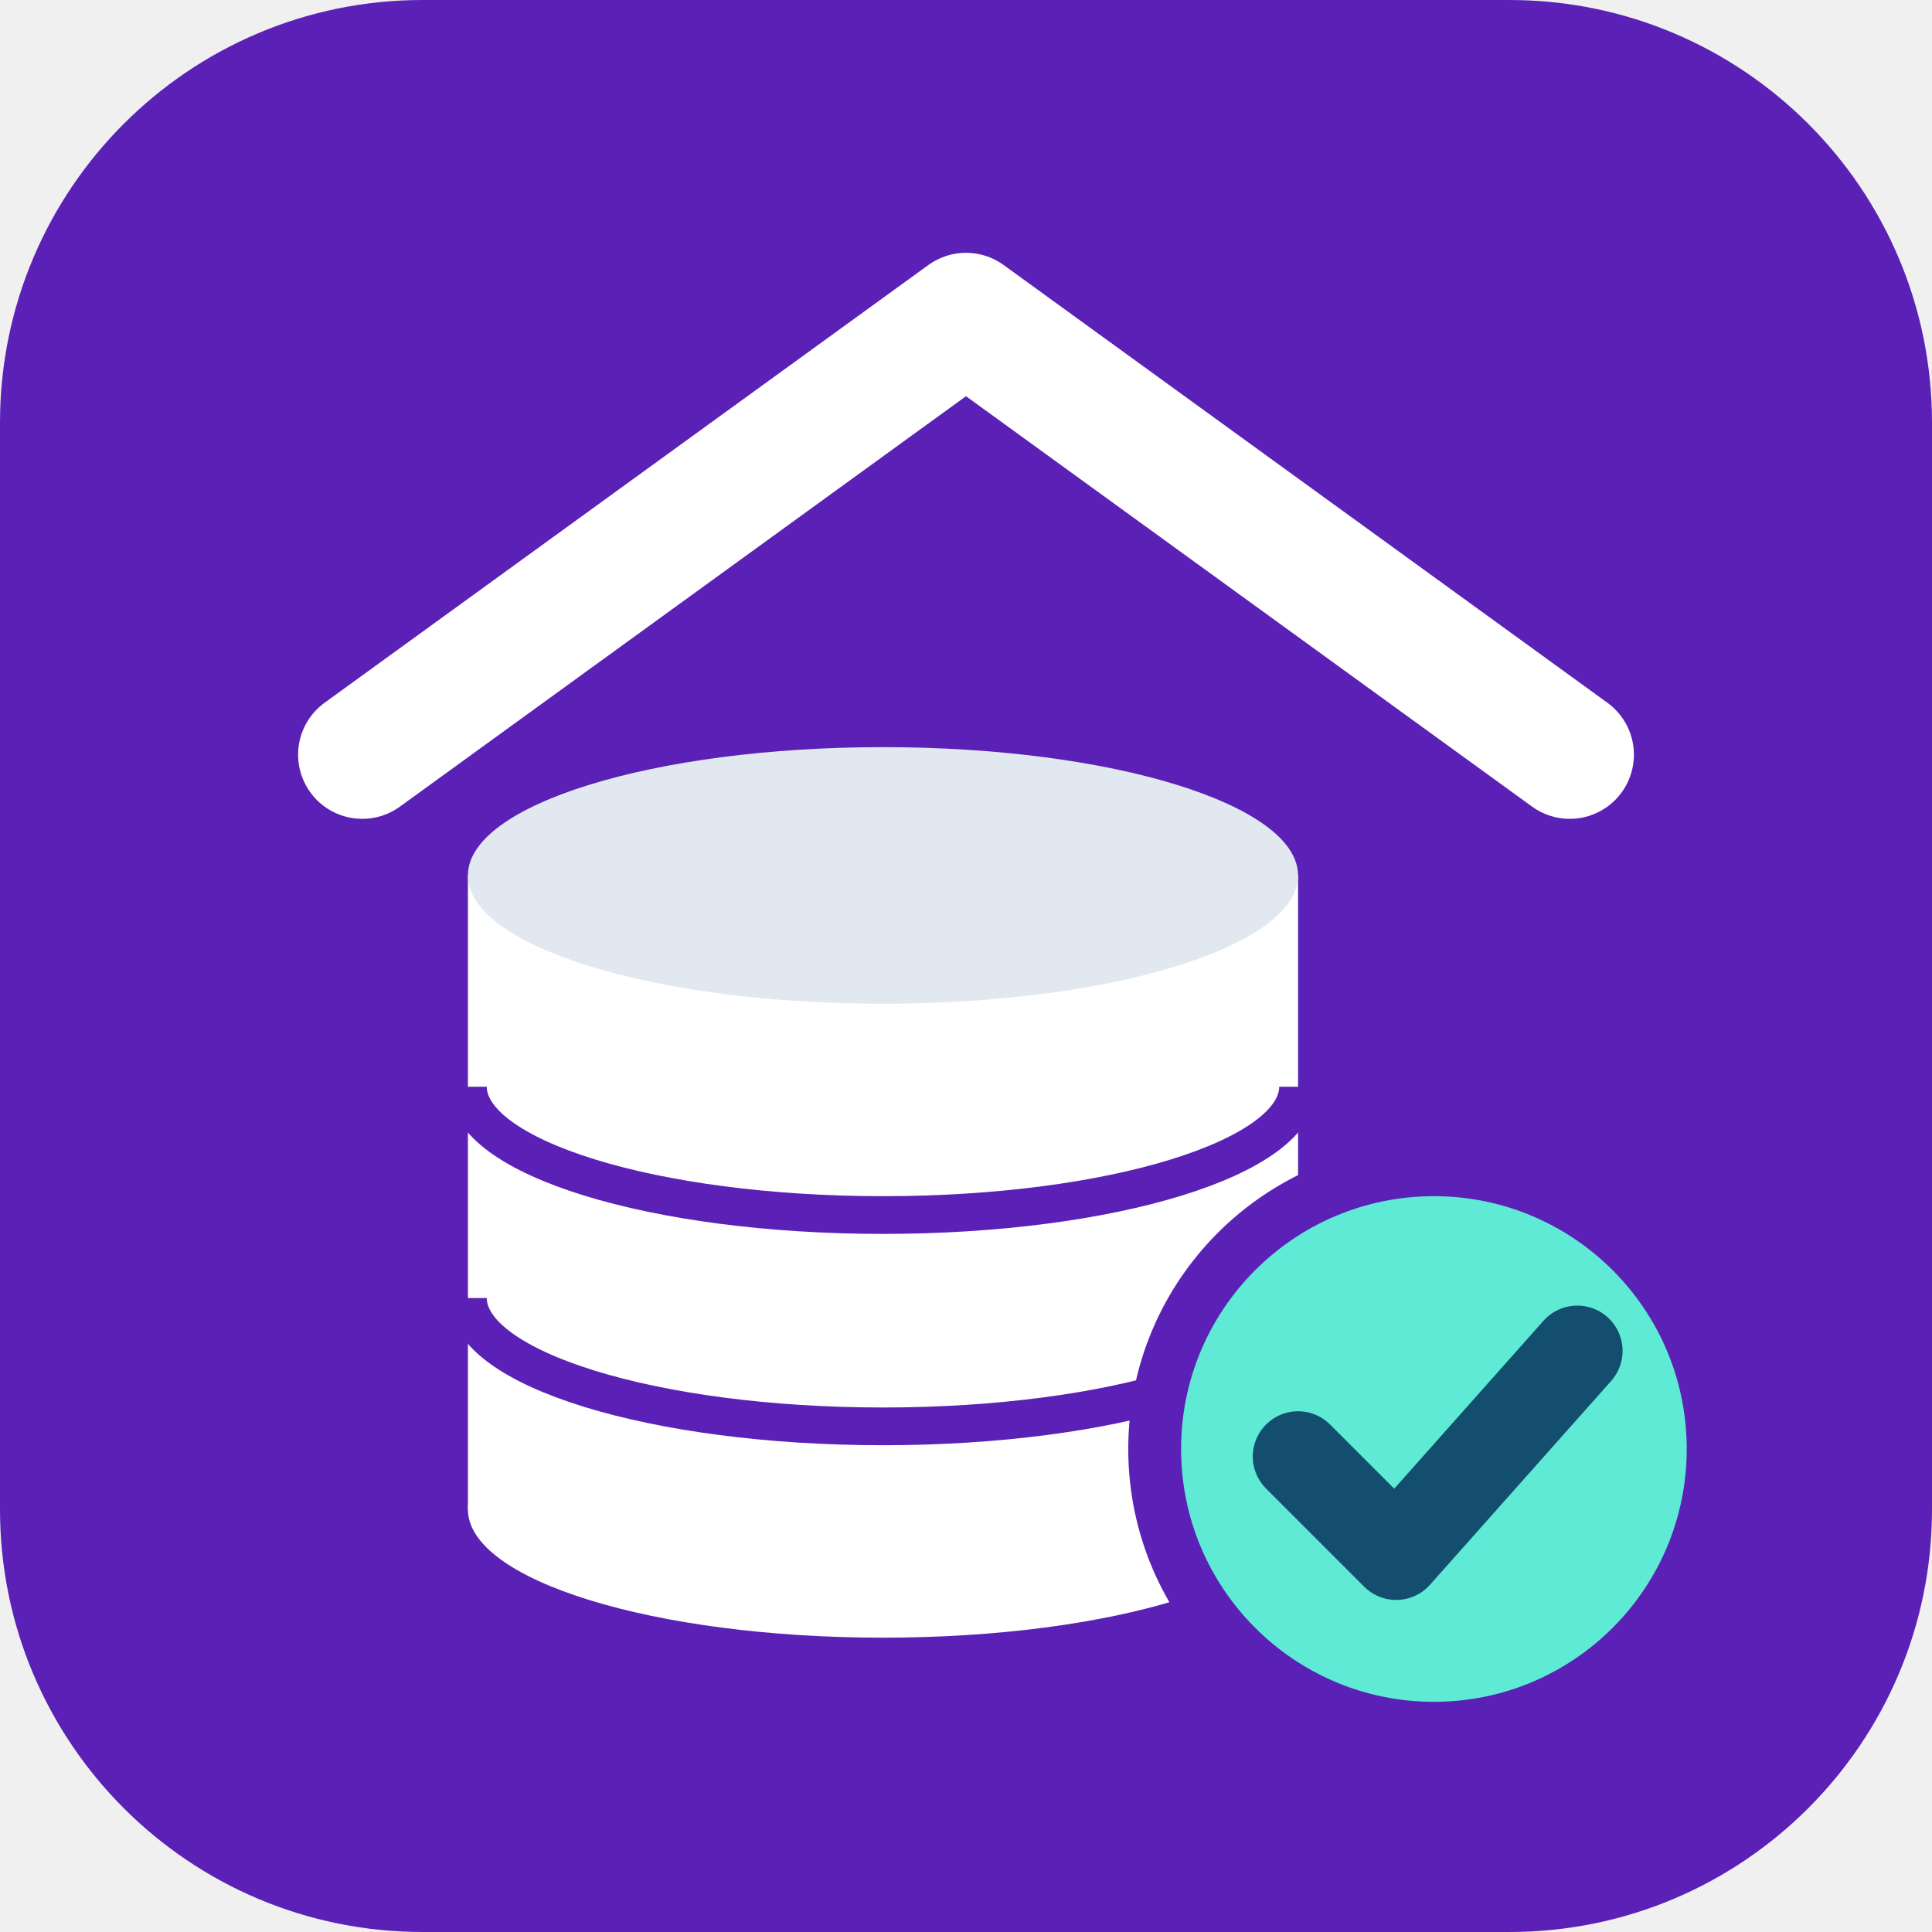
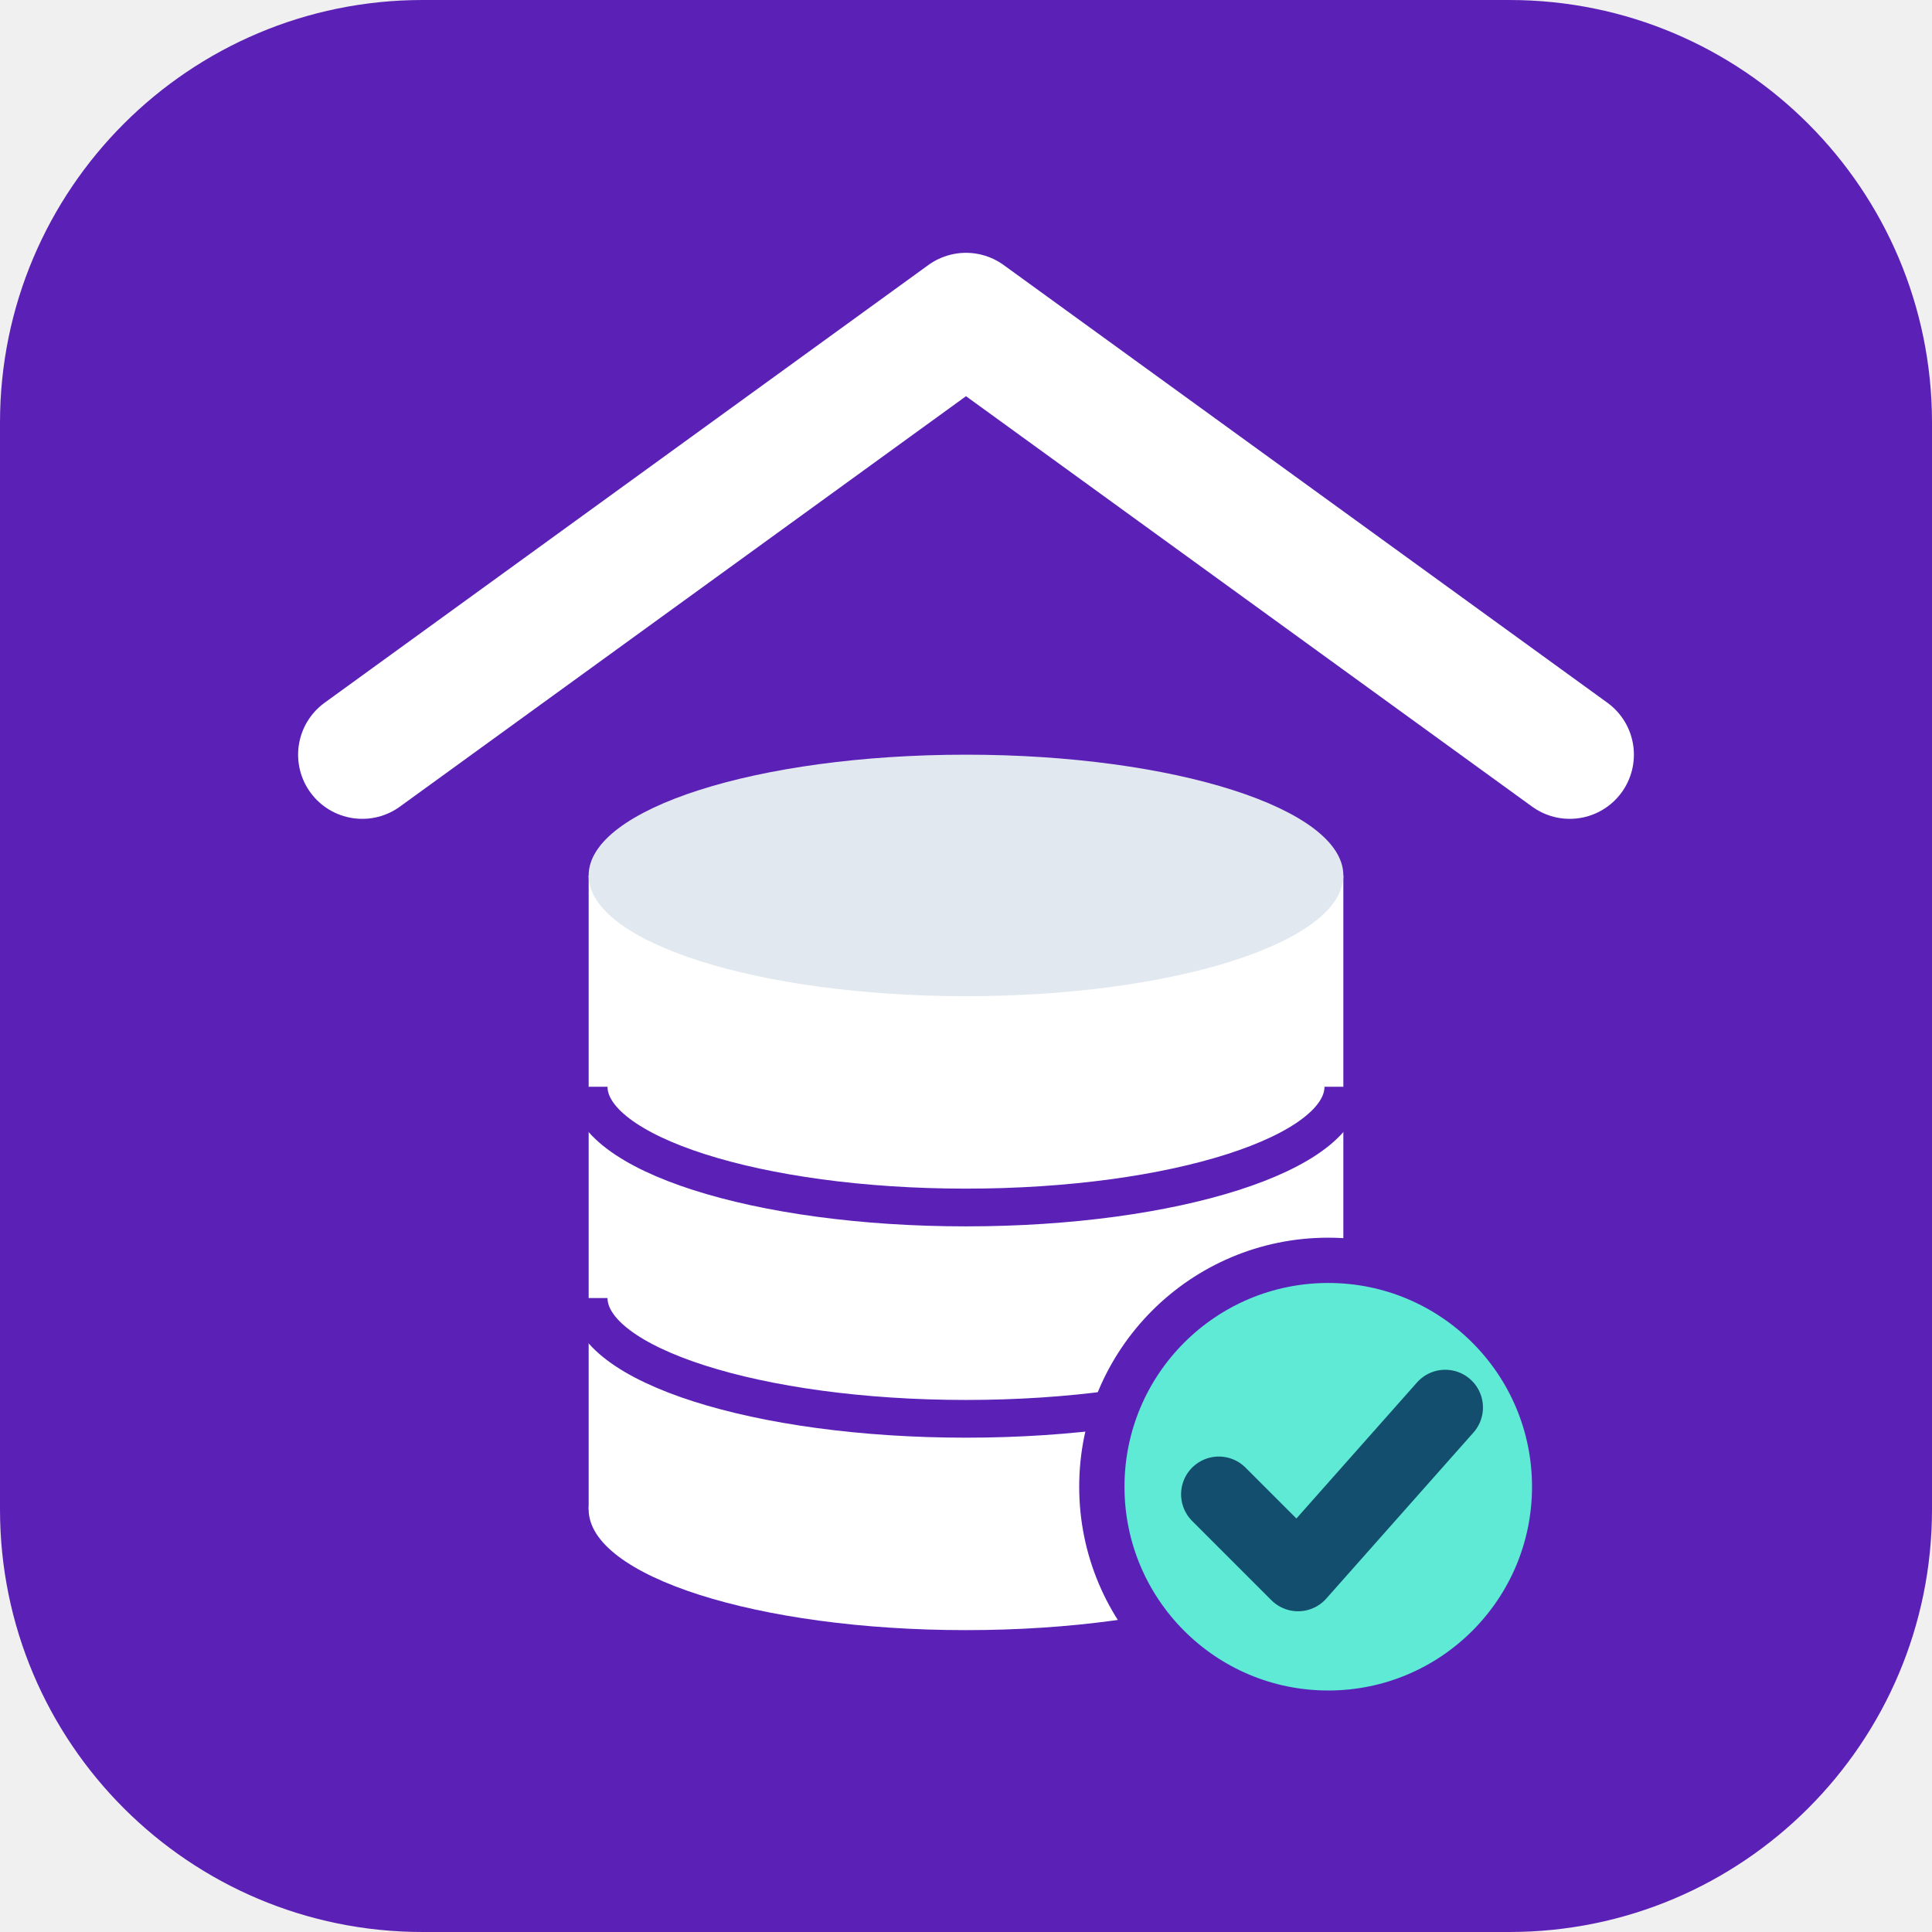
<svg xmlns="http://www.w3.org/2000/svg" width="512" height="512" viewBox="0 0 512 512">
  <rect width="512" height="512" rx="112" ry="112" fill="#5b21b6" />
  <polyline points="96,200 256,84 416,200" fill="none" stroke="#ffffff" stroke-width="34" stroke-linecap="round" stroke-linejoin="round" />
-   <g transform="translate(-22,0)">
-     <rect x="146" y="232" width="220" height="168" fill="#ffffff" />
-     <ellipse cx="256" cy="400" rx="110" ry="34" fill="#ffffff" />
-     <ellipse cx="256" cy="232" rx="110" ry="34" fill="#e2e8f0" />
-     <path d="M146,288 A110,34 0 0 0 366,288" fill="none" stroke="#5b21b6" stroke-width="10" />
-     <path d="M146,344 A110,34 0 0 0 366,344" fill="none" stroke="#5b21b6" stroke-width="10" />
-   </g>
-   <circle cx="380" cy="384" r="74" fill="#5eead4" stroke="#5b21b6" stroke-width="14" />
-   <polyline points="344,386 370,412 418,358" fill="none" stroke="#134e6f" stroke-width="24" stroke-linecap="round" stroke-linejoin="round" />
+   <rect x="156" y="232" width="200" height="168" fill="#ffffff" />
+   <ellipse cx="256" cy="400" rx="100" ry="32" fill="#ffffff" />
+   <ellipse cx="256" cy="232" rx="100" ry="32" fill="#e2e8f0" />
+   <path d="M156,288 A100,32 0 0 0 356,288" fill="none" stroke="#5b21b6" stroke-width="10" />
+   <path d="M156,344 A100,32 0 0 0 356,344" fill="none" stroke="#5b21b6" stroke-width="10" />
+   <circle cx="352" cy="394" r="60" fill="#5eead4" stroke="#5b21b6" stroke-width="12" />
+   <polyline points="323,396 344,417 383,373" fill="none" stroke="#134e6f" stroke-width="20" stroke-linecap="round" stroke-linejoin="round" />
</svg>
